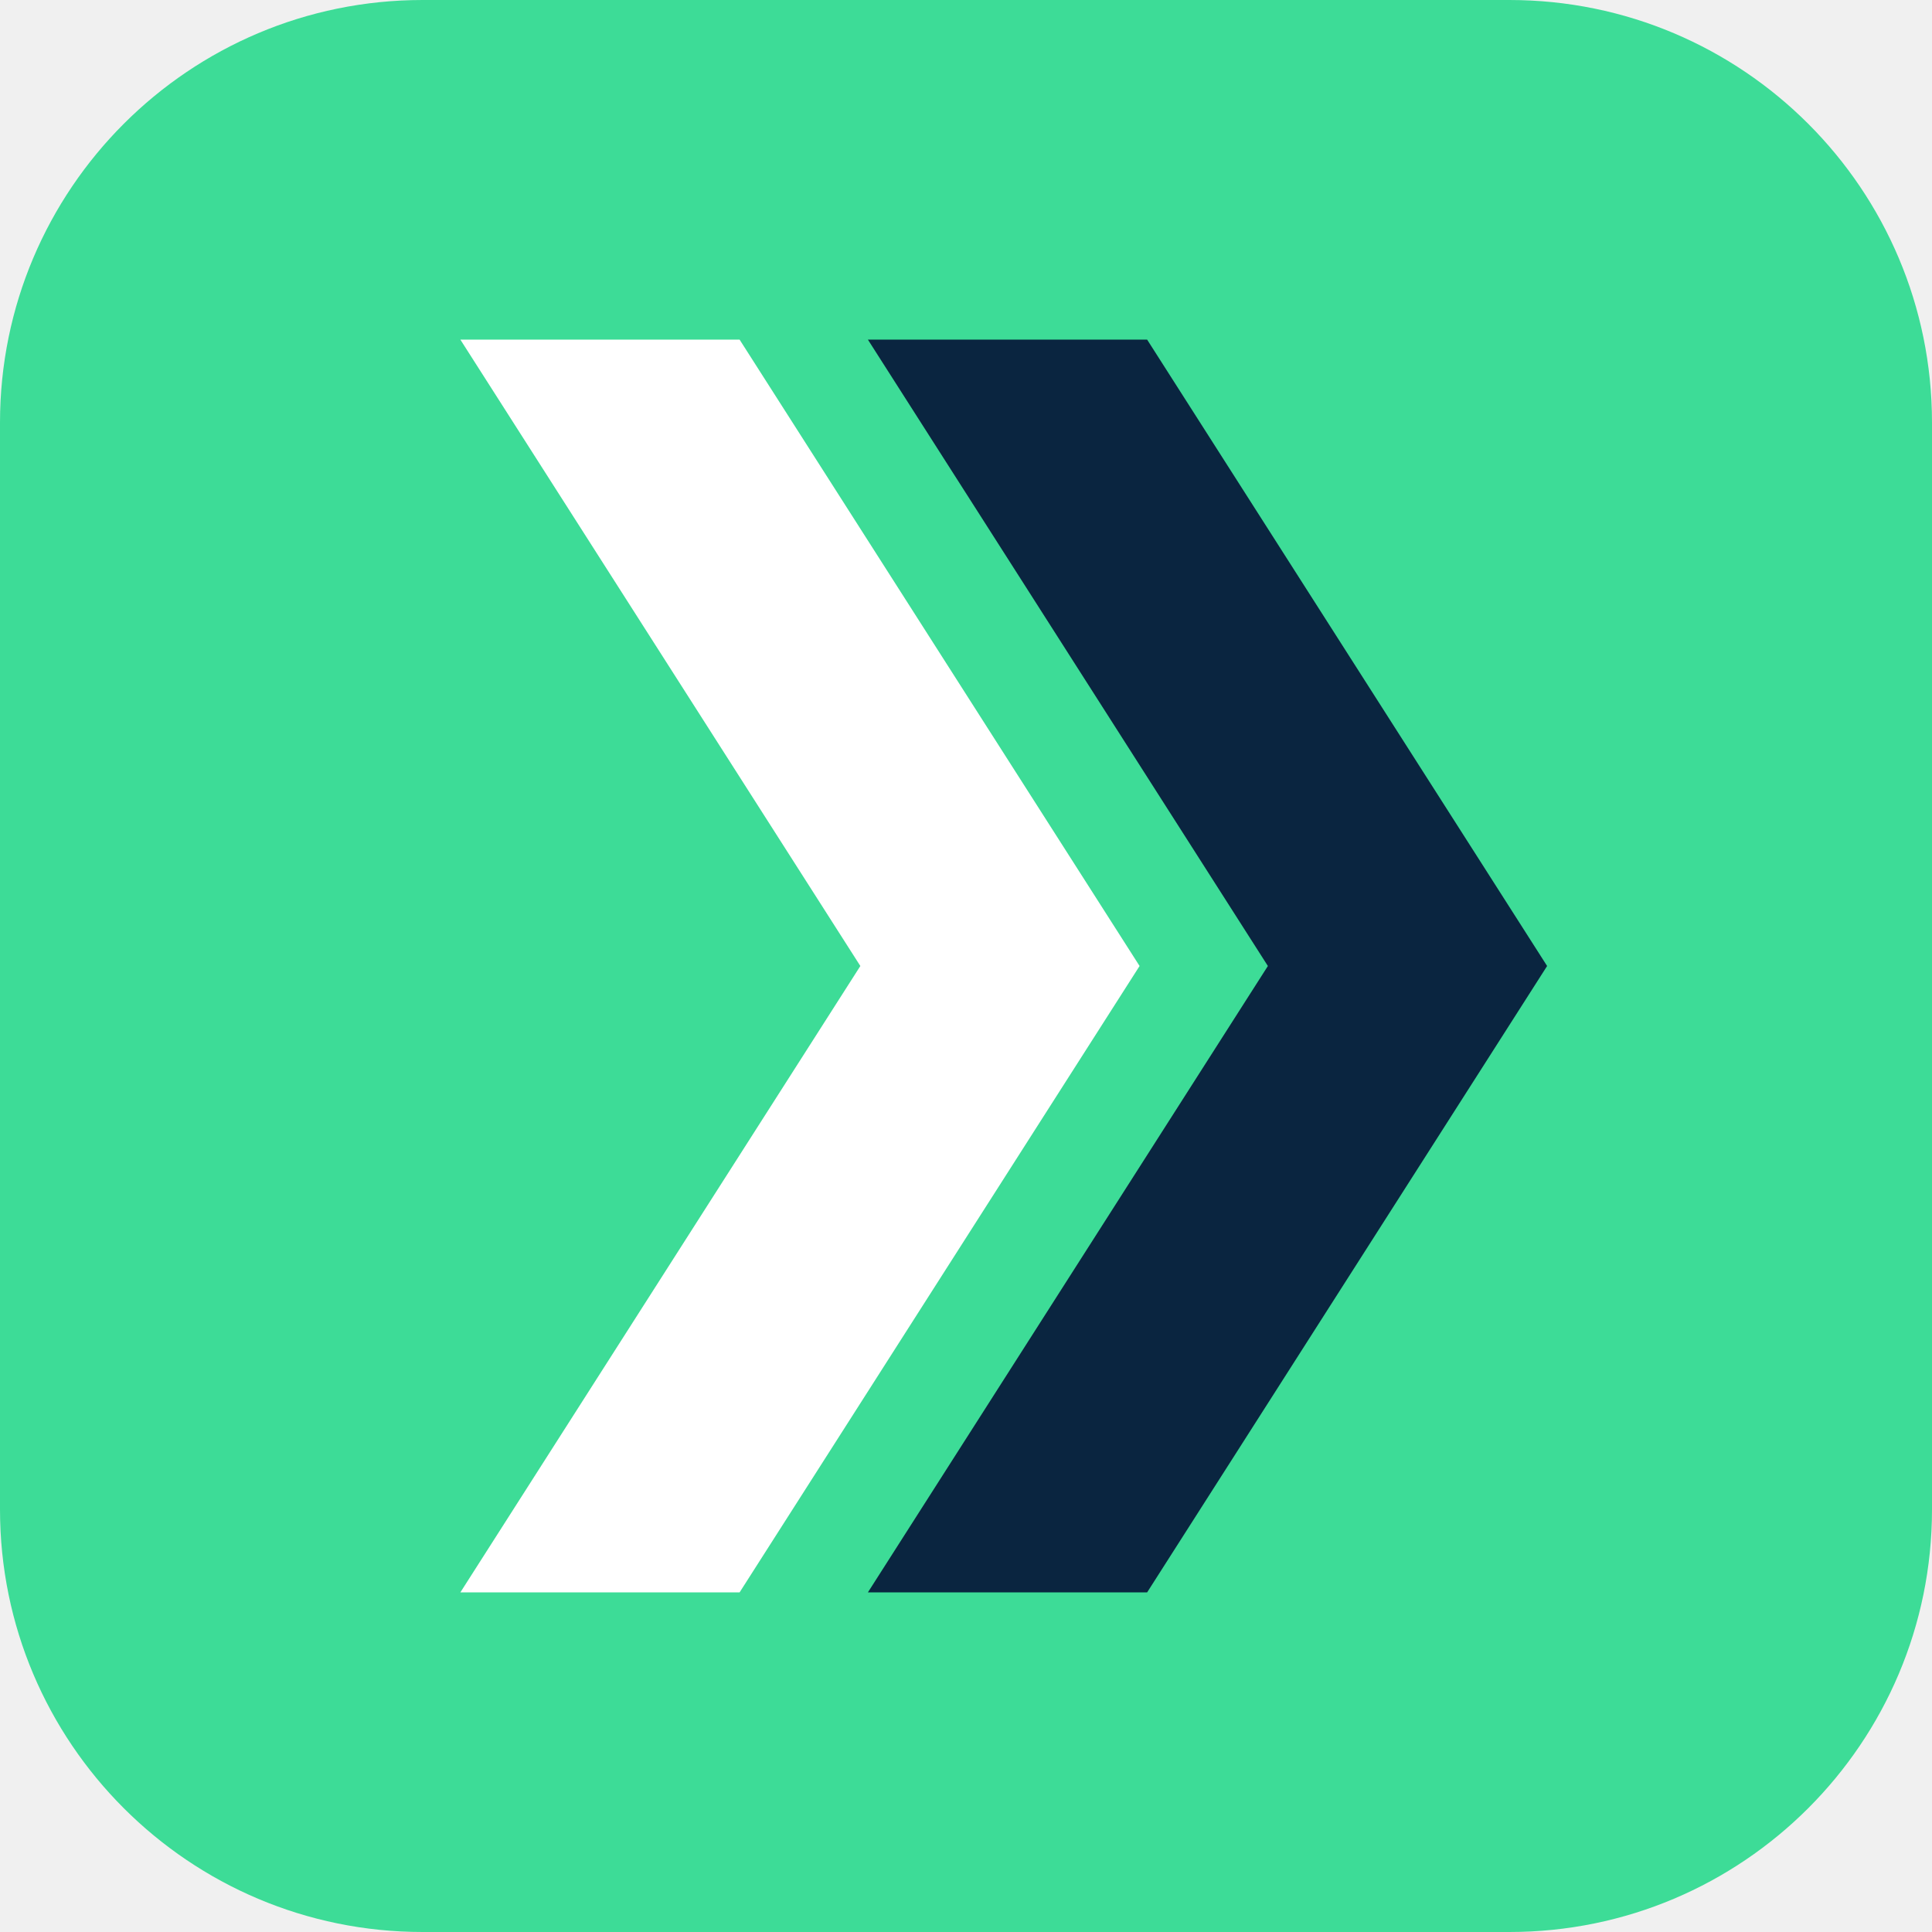
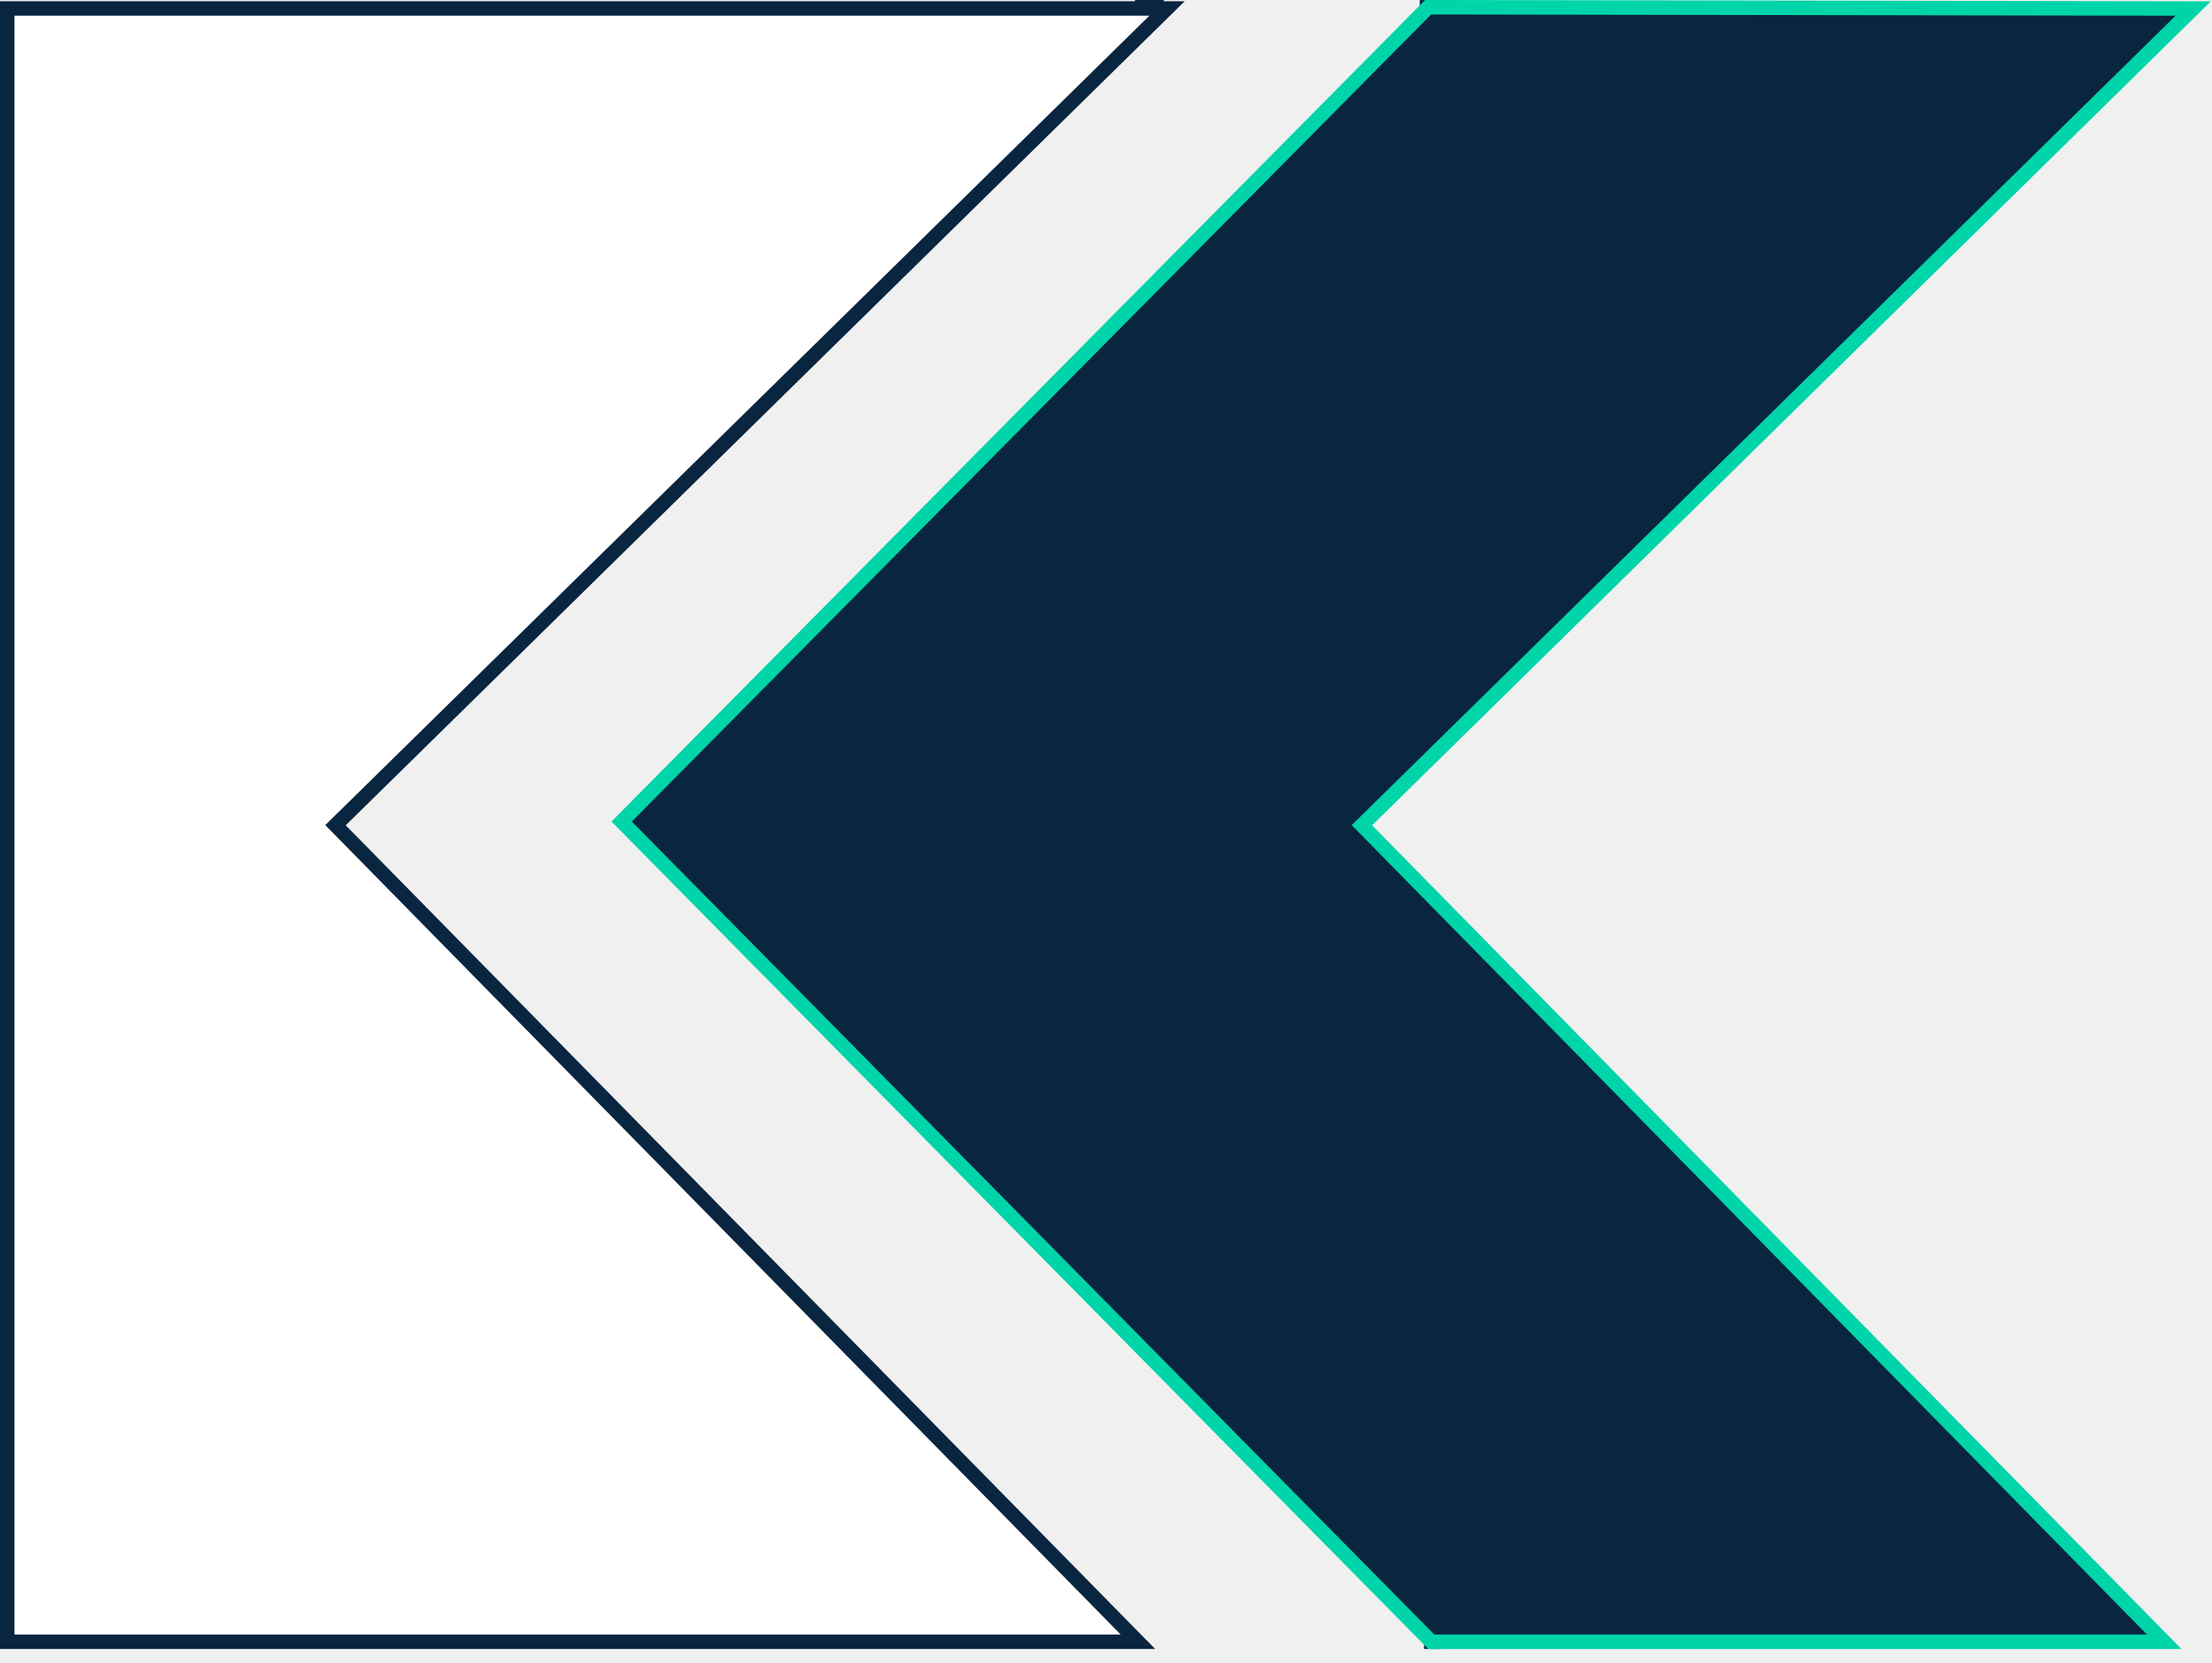
- <svg xmlns="http://www.w3.org/2000/svg" width="256" height="256" viewBox="0 0 256 256" fill="none">
-   <rect width="256" height="256" rx="56" fill="#3DDC97" />
-   <path d="M61 45H98L151 128L98 211H61L114 128L61 45Z" fill="#FFFFFF" />
-   <path d="M115 45H152L205 128L152 211H115L168 128L115 45Z" fill="#0A2540" />
+ <svg xmlns="http://www.w3.org/2000/svg" width="153" height="115" viewBox="0 0 153 115" fill="none">
+   <path d="M80 0.086V0.586H80.723L79.851 1.443L23.206 57.092L77.874 112.736L78.71 113.586H0.5V0.586H79V0.086H80ZM99.207 112.586V113.586H99V112.586H99.207ZM98.987 0.5L98.985 1.5H98.699L98.701 0.5H98.987Z" fill="white" stroke="#0A2540" />
+   <path d="M99.207 113.086L99.7 113.586M99.397 0.586L98.986 1.001" stroke="black" />
+   <path d="M98.987 0.501L150.483 0.587L151.702 0.589L150.833 1.443L94.201 57.093L148.857 112.736L149.692 113.587H98.998L98.851 113.437L43.345 57.191L42.997 56.84L43.345 56.488L98.631 0.649L98.778 0.501H98.987Z" fill="#0A2540" stroke="#00D4A9" />
</svg>
